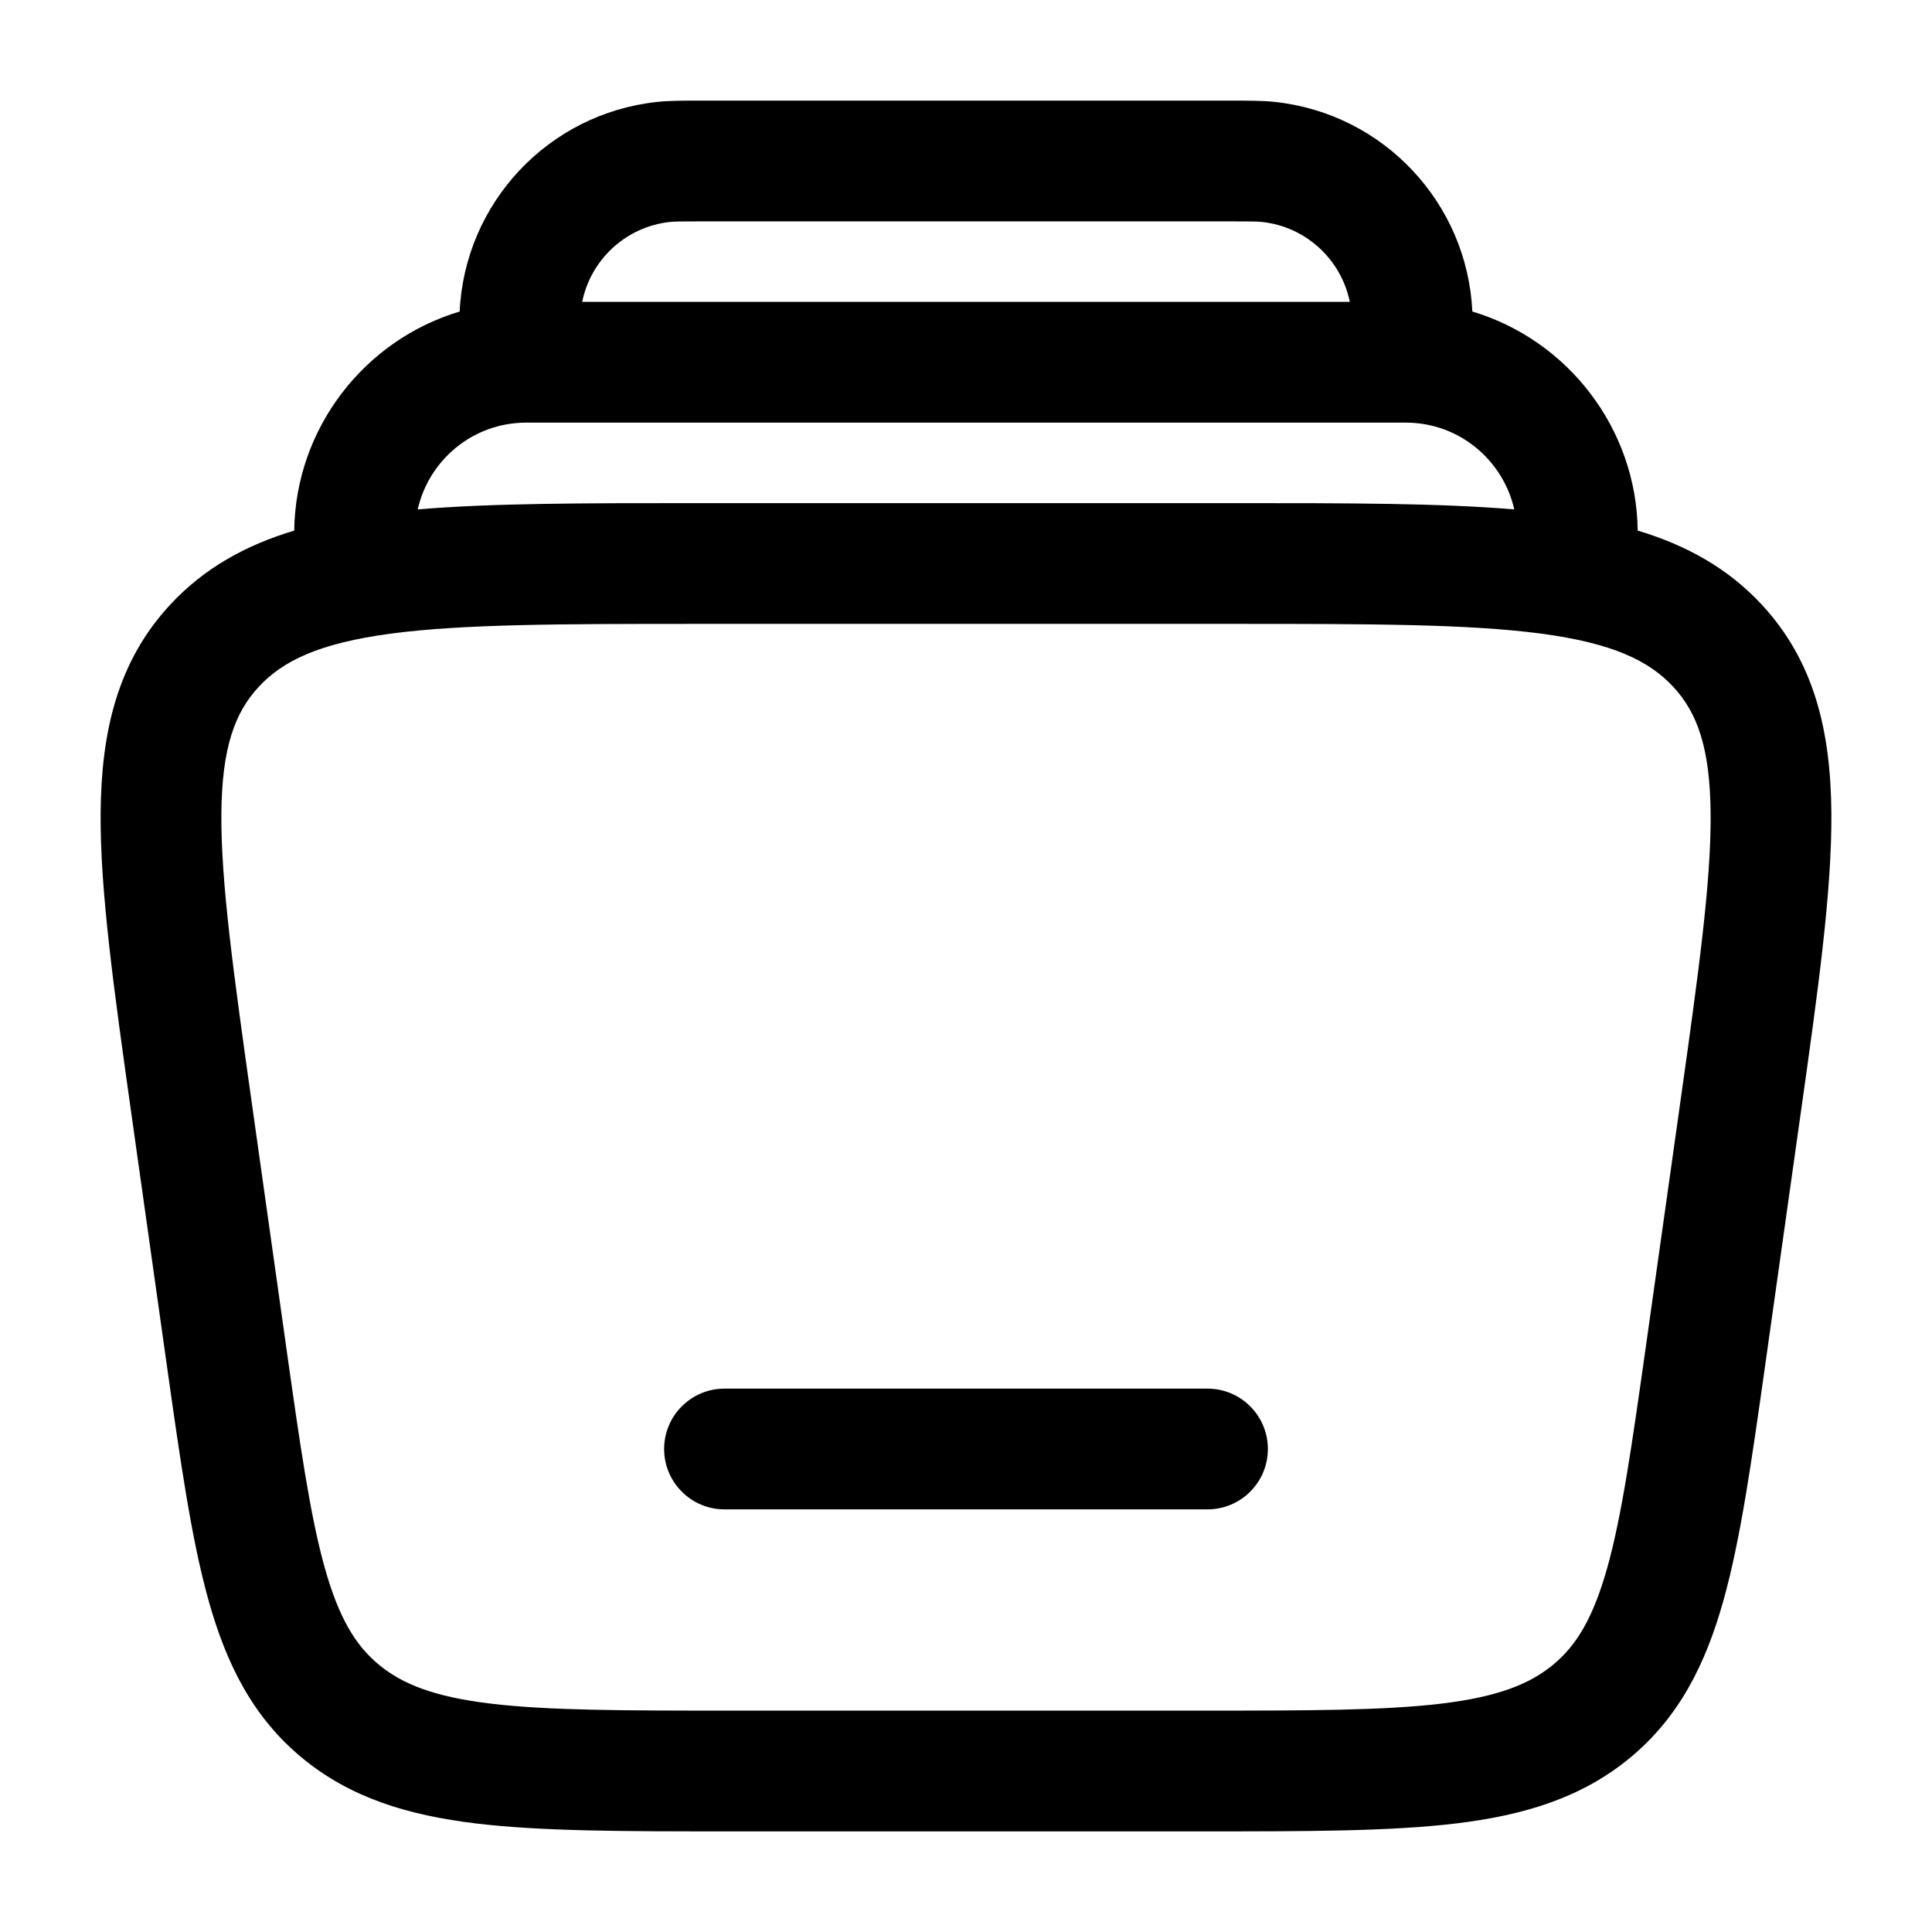
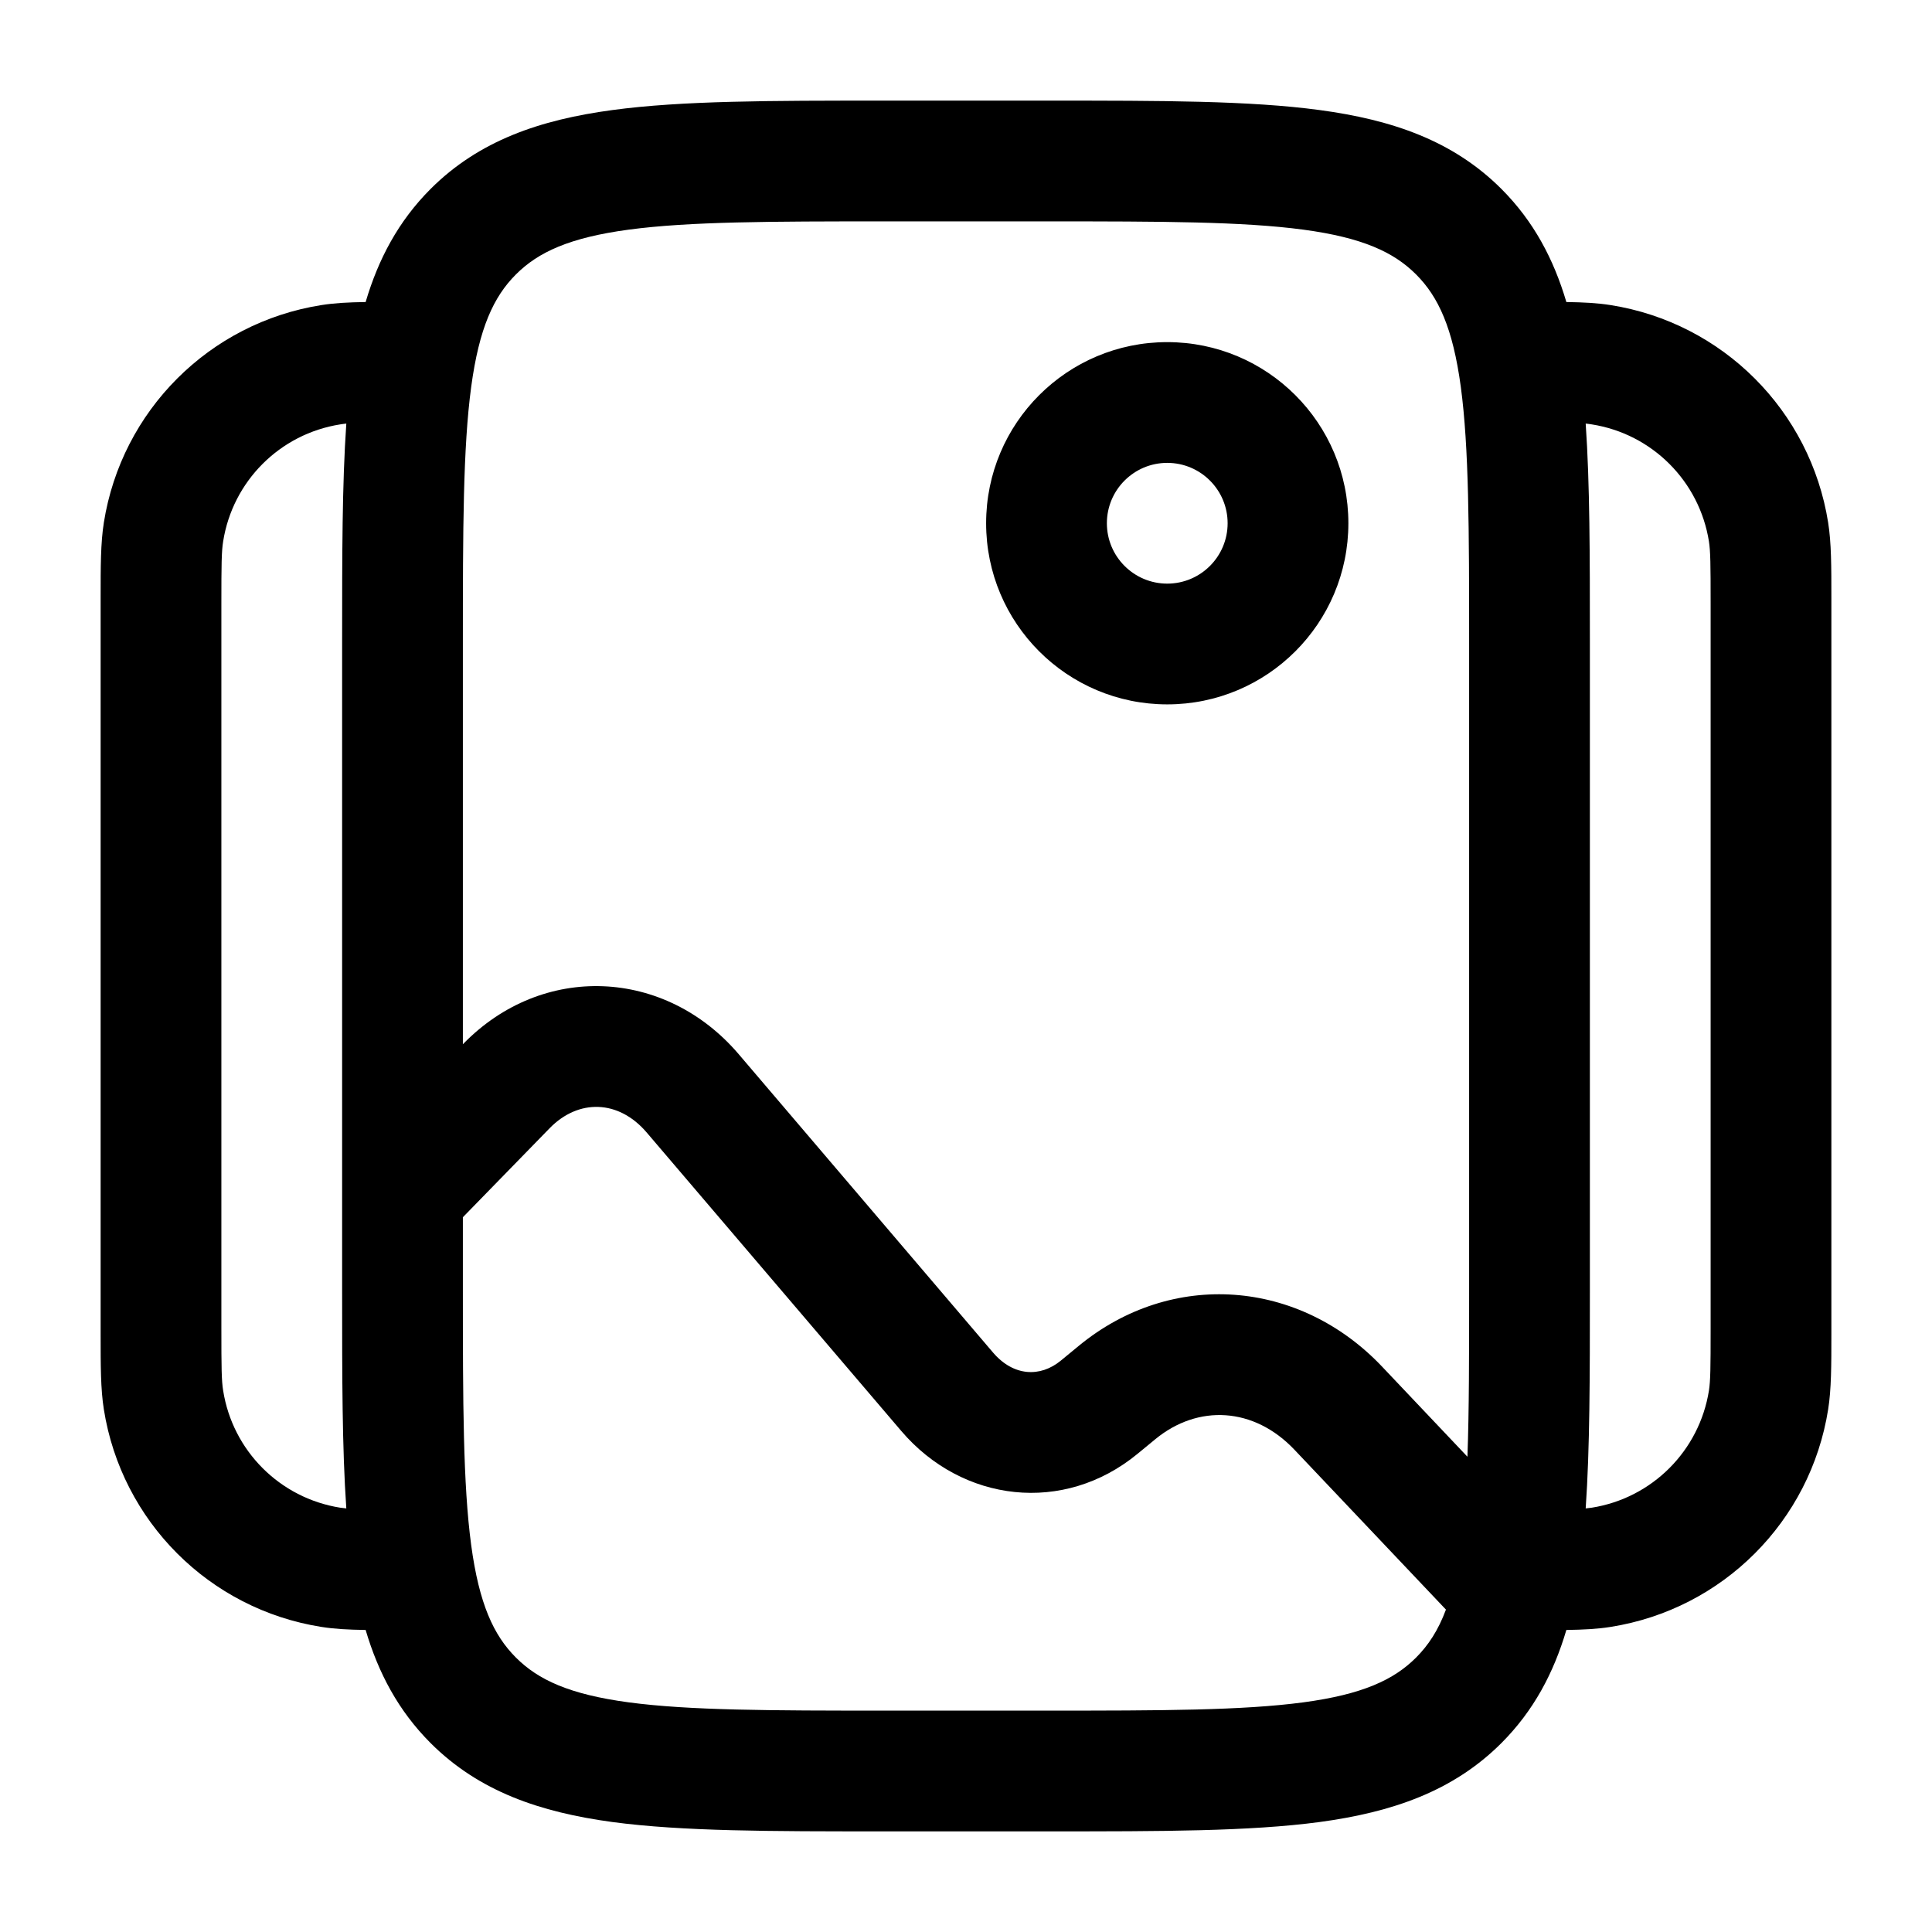
<svg xmlns="http://www.w3.org/2000/svg" width="18" height="18" viewBox="0 0 24 24" fill="none">
-   <path fill-rule="evenodd" clip-rule="evenodd" d="M8.25 18C8.25 17.586 8.586 17.25 9 17.25H15C15.414 17.25 15.75 17.586 15.75 18C15.75 18.414 15.414 18.75 15 18.75H9C8.586 18.75 8.25 18.414 8.25 18Z" fill="currentColor" />
-   <path fill-rule="evenodd" clip-rule="evenodd" d="M8.699 1.25H15.3C15.52 1.25 15.689 1.25 15.836 1.266C17.19 1.411 18.227 2.523 18.29 3.87C19.48 4.226 20.329 5.327 20.344 6.591C20.945 6.772 21.464 7.056 21.888 7.514C22.54 8.219 22.742 9.086 22.75 10.1C22.757 11.075 22.584 12.307 22.368 13.836L21.929 16.95C21.76 18.146 21.623 19.118 21.41 19.879C21.187 20.676 20.858 21.331 20.25 21.835C19.646 22.335 18.93 22.55 18.084 22.652C17.265 22.75 16.235 22.75 14.953 22.75H9.047C7.765 22.75 6.735 22.75 5.916 22.652C5.07 22.55 4.354 22.335 3.75 21.835C3.142 21.331 2.813 20.676 2.59 19.879C2.377 19.118 2.24 18.146 2.071 16.95L1.632 13.836C1.417 12.307 1.243 11.075 1.25 10.1C1.258 9.086 1.46 8.219 2.112 7.514C2.536 7.056 3.054 6.772 3.655 6.591C3.671 5.327 4.519 4.226 5.71 3.87C5.773 2.523 6.809 1.411 8.164 1.266C8.311 1.25 8.479 1.25 8.699 1.25ZM5.189 6.328C6.115 6.25 7.25 6.25 8.616 6.25H15.384C16.75 6.25 17.885 6.25 18.811 6.328C18.673 5.72 18.131 5.25 17.462 5.25H6.538C5.869 5.25 5.326 5.72 5.189 6.328ZM15.676 2.757C16.226 2.816 16.661 3.226 16.768 3.75H7.232C7.339 3.226 7.773 2.816 8.324 2.757C8.38 2.751 8.46 2.75 8.741 2.75H15.259C15.54 2.75 15.62 2.751 15.676 2.757ZM3.213 8.533C3.516 8.206 3.971 7.989 4.856 7.871C5.757 7.752 6.964 7.75 8.672 7.75H15.328C17.036 7.75 18.243 7.752 19.144 7.871C20.029 7.989 20.484 8.206 20.787 8.533C21.083 8.853 21.244 9.288 21.25 10.112C21.256 10.962 21.1 12.083 20.874 13.688L20.451 16.688C20.273 17.949 20.149 18.821 19.966 19.475C19.789 20.104 19.582 20.441 19.293 20.68C19 20.922 18.606 21.078 17.905 21.163C17.186 21.249 16.247 21.25 14.905 21.25H9.095C7.753 21.25 6.814 21.249 6.095 21.163C5.394 21.078 5 20.922 4.707 20.68C4.418 20.441 4.211 20.104 4.034 19.475C3.851 18.821 3.727 17.949 3.549 16.688L3.126 13.688C2.9 12.083 2.744 10.962 2.75 10.112C2.756 9.288 2.917 8.853 3.213 8.533Z" fill="currentColor" />
+   <path fill-rule="evenodd" clip-rule="evenodd" d="M10.945 1.25H13.055C14.422 1.25 15.525 1.25 16.392 1.367C17.292 1.488 18.05 1.746 18.652 2.348C19.052 2.749 19.3 3.218 19.458 3.752C19.669 3.755 19.846 3.764 20.008 3.79C21.399 4.01 22.49 5.101 22.71 6.492C22.75 6.745 22.75 7.034 22.75 7.435C22.75 7.457 22.75 7.478 22.75 7.5V16.5C22.75 16.522 22.75 16.544 22.75 16.565C22.75 16.966 22.75 17.255 22.71 17.508C22.49 18.899 21.399 19.99 20.008 20.21C19.846 20.236 19.669 20.245 19.458 20.248C19.3 20.782 19.052 21.251 18.652 21.652C18.05 22.254 17.292 22.512 16.392 22.634C15.525 22.75 14.422 22.75 13.055 22.75H10.945C9.578 22.75 8.475 22.75 7.608 22.634C6.708 22.512 5.95 22.254 5.348 21.652C4.948 21.251 4.7 20.782 4.542 20.248C4.331 20.245 4.154 20.236 3.992 20.21C2.601 19.99 1.51 18.899 1.29 17.508C1.25 17.255 1.25 16.966 1.25 16.565C1.25 16.544 1.25 16.522 1.25 16.5V7.5C1.25 7.478 1.25 7.457 1.25 7.435C1.25 7.034 1.25 6.745 1.29 6.492C1.51 5.101 2.601 4.01 3.992 3.79C4.154 3.764 4.331 3.755 4.542 3.752C4.7 3.218 4.948 2.749 5.348 2.348C5.95 1.746 6.708 1.488 7.608 1.367C8.475 1.25 9.578 1.25 10.945 1.25ZM4.302 5.262C4.274 5.265 4.249 5.268 4.226 5.272C3.477 5.39 2.89 5.977 2.772 6.726C2.752 6.848 2.75 7.007 2.75 7.5V16.5C2.75 16.993 2.752 17.152 2.772 17.274C2.89 18.023 3.477 18.61 4.226 18.729C4.249 18.732 4.274 18.735 4.302 18.738C4.25 17.989 4.25 17.099 4.25 16.055L4.25 14.817C4.25 14.816 4.25 14.816 4.25 14.815L4.25 7.945C4.25 6.901 4.25 6.011 4.302 5.262ZM5.75 15.121V16C5.75 17.435 5.752 18.436 5.853 19.192C5.952 19.926 6.132 20.314 6.409 20.591C6.686 20.868 7.074 21.048 7.808 21.147C8.563 21.248 9.565 21.25 11 21.25H13C14.435 21.25 15.437 21.248 16.192 21.147C16.926 21.048 17.314 20.868 17.591 20.591C17.743 20.439 17.866 20.253 17.962 19.995L16.08 18.009C15.577 17.478 14.882 17.442 14.352 17.878L14.132 18.059C13.216 18.814 11.955 18.666 11.195 17.775L8.034 14.069C7.684 13.658 7.185 13.649 6.828 14.015L5.75 15.121ZM18.229 18.096L17.169 16.977C16.141 15.892 14.555 15.767 13.398 16.721L13.178 16.902C12.923 17.112 12.59 17.099 12.336 16.802L9.176 13.095C8.264 12.026 6.739 11.957 5.754 12.968L5.75 12.972V8C5.75 6.565 5.752 5.563 5.853 4.808C5.952 4.074 6.132 3.686 6.409 3.409C6.686 3.132 7.074 2.952 7.808 2.853C8.563 2.752 9.565 2.75 11 2.75H13C14.435 2.75 15.437 2.752 16.192 2.853C16.926 2.952 17.314 3.132 17.591 3.409C17.868 3.686 18.048 4.074 18.147 4.808C18.248 5.563 18.25 6.565 18.25 8V16C18.25 16.833 18.25 17.519 18.229 18.096ZM19.698 18.738C19.726 18.735 19.751 18.732 19.774 18.729C20.523 18.61 21.11 18.023 21.229 17.274C21.248 17.152 21.25 16.993 21.25 16.5V7.5C21.25 7.007 21.248 6.848 21.229 6.726C21.11 5.977 20.523 5.39 19.774 5.272C19.751 5.268 19.726 5.265 19.698 5.262C19.75 6.011 19.75 6.901 19.75 7.945V16.055C19.75 17.099 19.75 17.989 19.698 18.738ZM14.5 5.75C14.086 5.75 13.75 6.086 13.75 6.5C13.75 6.914 14.086 7.25 14.5 7.25C14.914 7.25 15.25 6.914 15.25 6.5C15.25 6.086 14.914 5.75 14.5 5.75ZM12.25 6.5C12.25 5.257 13.257 4.25 14.5 4.25C15.743 4.25 16.75 5.257 16.75 6.5C16.75 7.743 15.743 8.75 14.5 8.75C13.257 8.75 12.25 7.743 12.25 6.5Z" fill="currentColor" />
</svg>
